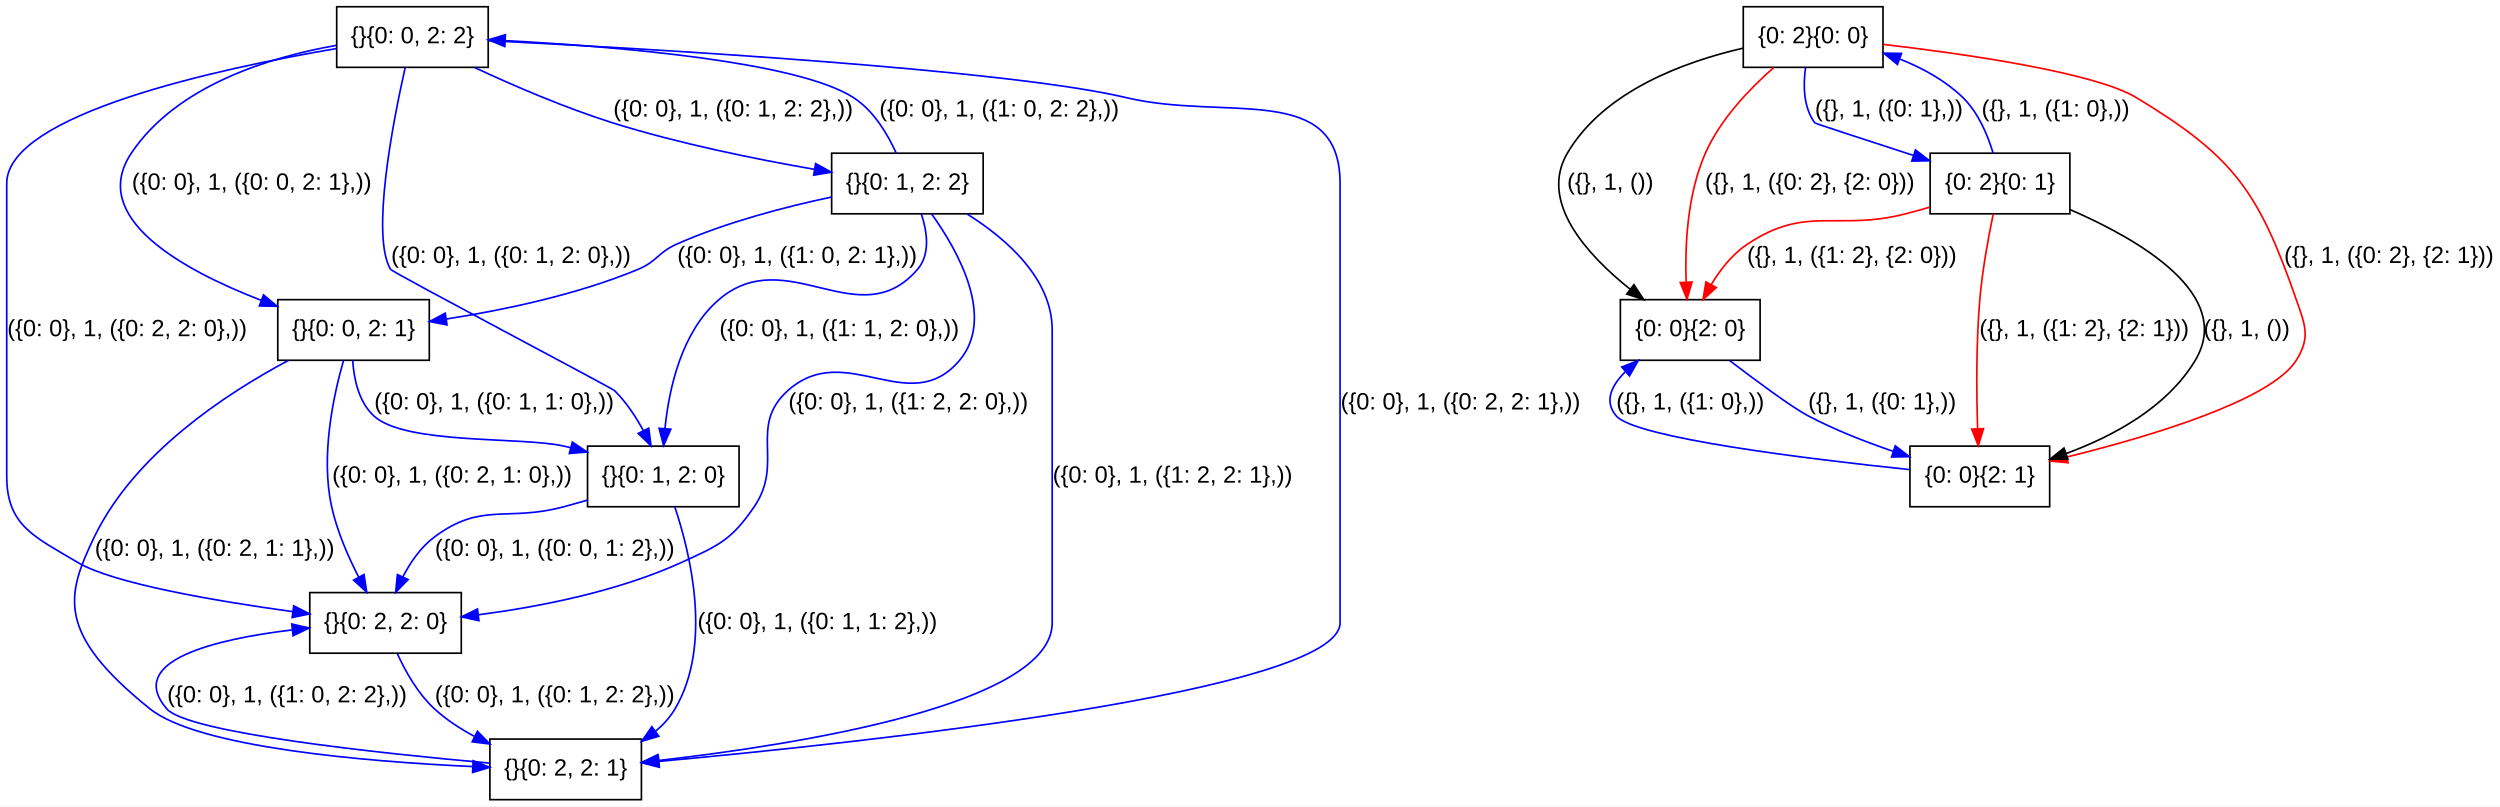
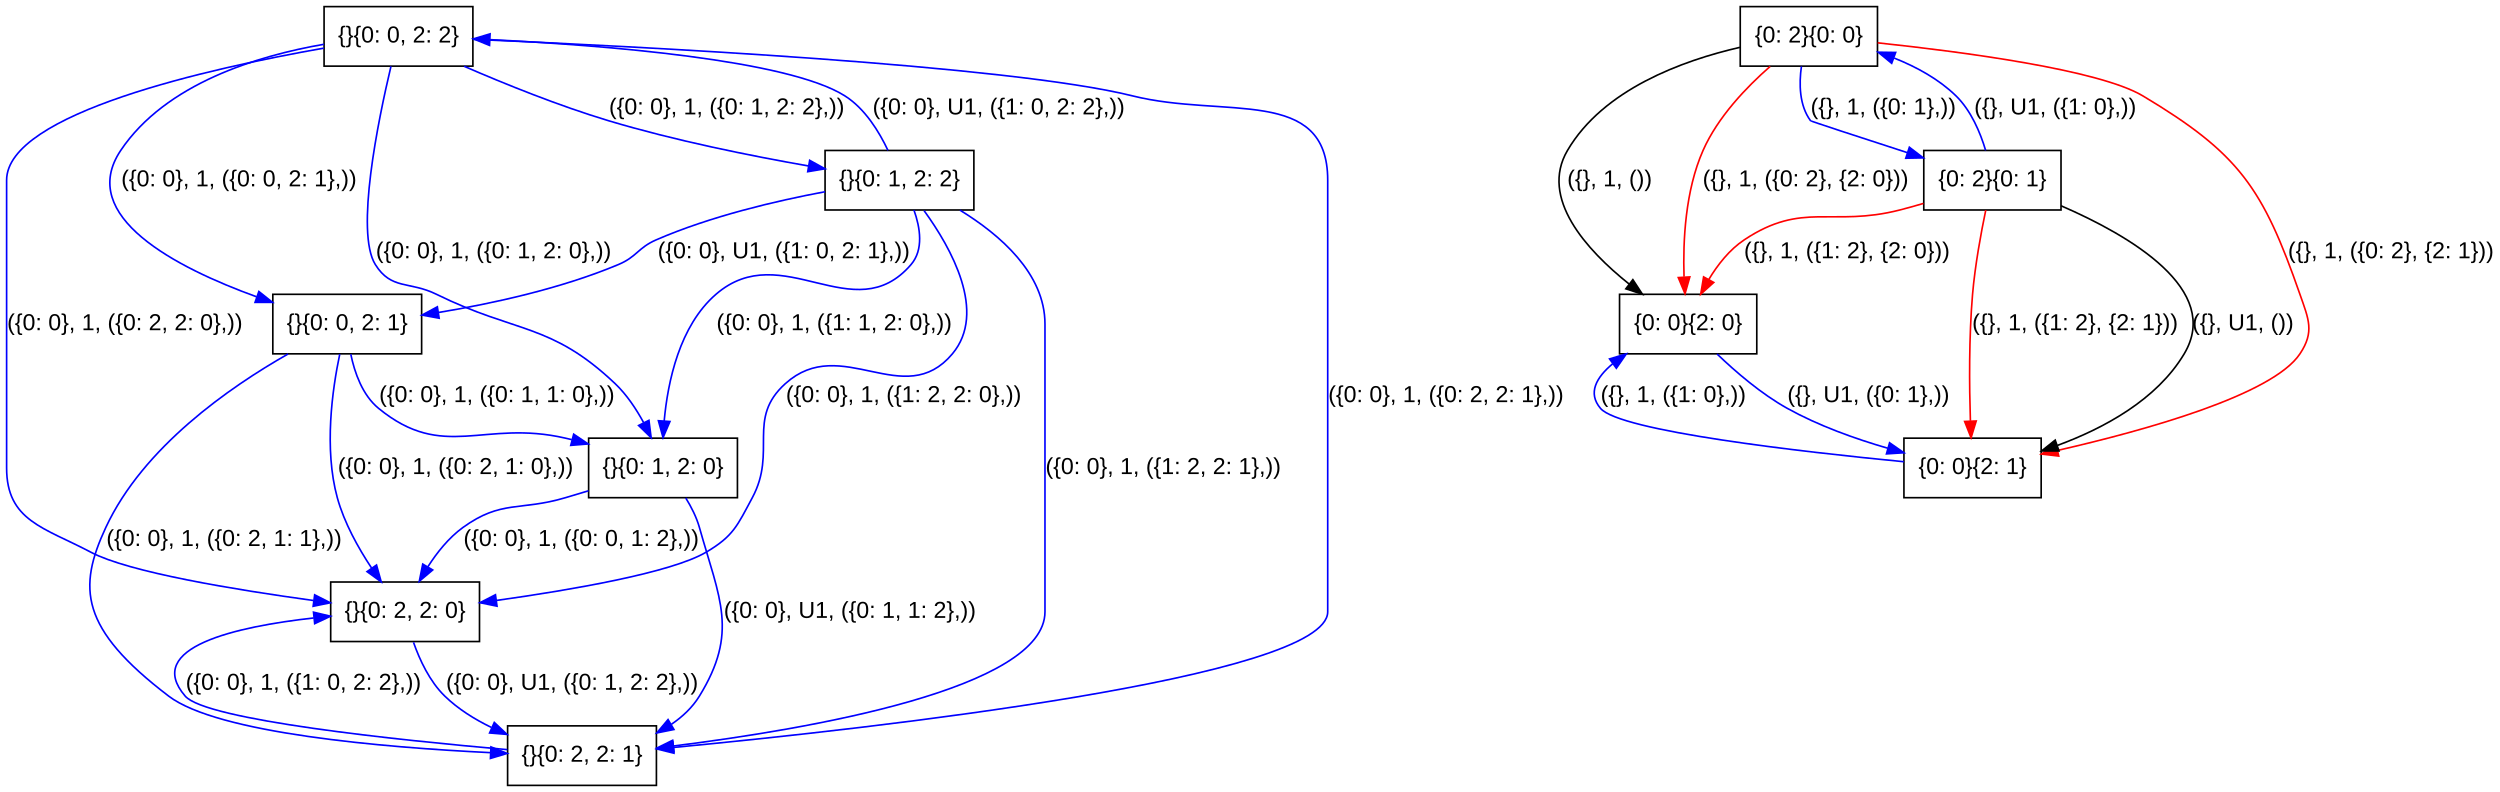
- <svg xmlns="http://www.w3.org/2000/svg" width="1485pt" height="479pt" viewBox="0.00 0.00 1485.00 479.00">
+ <svg xmlns="http://www.w3.org/2000/svg" width="1512pt" height="479pt" viewBox="0.00 0.00 1512.00 479.00">
  <g id="graph0" class="graph" transform="scale(1 1) rotate(0) translate(4 475)">
-     <polygon fill="#ffffff" stroke="transparent" points="-4,4 -4,-475 1481,-475 1481,4 -4,4" />
+     <polygon fill="#ffffff" stroke="transparent" points="-4,4 -4,-475 1508,-475 1508,4 -4,4" />
    <g id="node1" class="node">
      <polygon fill="none" stroke="#000000" points="251,-297 161,-297 161,-261 251,-261 251,-297" />
      <text text-anchor="middle" x="206" y="-275.3" font-family="Arial" font-size="14.00" fill="#000000">{}{0: 0, 2: 1}</text>
    </g>
    <g id="node2" class="node">
-       <polygon fill="none" stroke="#000000" points="435,-210 345,-210 345,-174 435,-174 435,-210" />
-       <text text-anchor="middle" x="390" y="-188.3" font-family="Arial" font-size="14.00" fill="#000000">{}{0: 1, 2: 0}</text>
+       <polygon fill="none" stroke="#000000" points="442,-210 352,-210 352,-174 442,-174 442,-210" />
+       <text text-anchor="middle" x="397" y="-188.3" font-family="Arial" font-size="14.00" fill="#000000">{}{0: 1, 2: 0}</text>
    </g>
    <g id="edge1" class="edge">
-       <path fill="none" stroke="#0000ff" d="M205.5,-260.95C206.2,-249.88 209.07,-236.3 218,-228 236.63,-210.69 306.22,-215.72 331,-210 332.26,-209.71 333.54,-209.4 334.82,-209.09" />
-       <polygon fill="#0000ff" stroke="#0000ff" points="335.963,-212.409 344.75,-206.49 334.19,-205.637 335.963,-212.409" />
-       <text text-anchor="middle" x="289.5" y="-231.8" font-family="Arial" font-size="14.00" fill="#000000">({0: 0}, 1, ({0: 1, 1: 0},))</text>
+       <path fill="none" stroke="#0000ff" d="M208.16,-260.76C210.46,-249.62 215.2,-236.02 225,-228 264.35,-195.78 288.45,-221.45 338,-210 339.26,-209.71 340.54,-209.4 341.82,-209.09" />
+       <polygon fill="#0000ff" stroke="#0000ff" points="342.963,-212.409 351.75,-206.49 341.19,-205.637 342.963,-212.409" />
+       <text text-anchor="middle" x="296.5" y="-231.8" font-family="Arial" font-size="14.00" fill="#000000">({0: 0}, 1, ({0: 1, 1: 0},))</text>
    </g>
    <g id="node3" class="node">
-       <polygon fill="none" stroke="#000000" points="270,-123 180,-123 180,-87 270,-87 270,-123" />
-       <text text-anchor="middle" x="225" y="-101.3" font-family="Arial" font-size="14.00" fill="#000000">{}{0: 2, 2: 0}</text>
+       <polygon fill="none" stroke="#000000" points="286,-123 196,-123 196,-87 286,-87 286,-123" />
+       <text text-anchor="middle" x="241" y="-101.3" font-family="Arial" font-size="14.00" fill="#000000">{}{0: 2, 2: 0}</text>
    </g>
    <g id="edge2" class="edge">
-       <path fill="none" stroke="#0000ff" d="M200.09,-260.99C194.03,-239.94 186.35,-204.13 193,-174 196.2,-159.51 202.75,-144.45 209.1,-132.11" />
-       <polygon fill="#0000ff" stroke="#0000ff" points="212.206,-133.725 213.86,-123.26 206.041,-130.409 212.206,-133.725" />
-       <text text-anchor="middle" x="264.5" y="-188.3" font-family="Arial" font-size="14.00" fill="#000000">({0: 0}, 1, ({0: 2, 1: 0},))</text>
+       <path fill="none" stroke="#0000ff" d="M201.48,-260.79C197,-239.56 191.88,-203.58 200,-174 204.16,-158.86 212.6,-143.69 220.74,-131.44" />
+       <polygon fill="#0000ff" stroke="#0000ff" points="223.719,-133.287 226.56,-123.08 217.974,-129.287 223.719,-133.287" />
+       <text text-anchor="middle" x="271.5" y="-188.3" font-family="Arial" font-size="14.00" fill="#000000">({0: 0}, 1, ({0: 2, 1: 0},))</text>
    </g>
    <g id="node4" class="node">
-       <polygon fill="none" stroke="#000000" points="377,-36 287,-36 287,0 377,0 377,-36" />
-       <text text-anchor="middle" x="332" y="-14.3" font-family="Arial" font-size="14.00" fill="#000000">{}{0: 2, 2: 1}</text>
+       <polygon fill="none" stroke="#000000" points="393,-36 303,-36 303,0 393,0 393,-36" />
+       <text text-anchor="middle" x="348" y="-14.3" font-family="Arial" font-size="14.00" fill="#000000">{}{0: 2, 2: 1}</text>
    </g>
    <g id="edge3" class="edge">
-       <path fill="none" stroke="#0000ff" d="M167.29,-260.9C129.96,-241.05 75.736,-205.33 52,-156 35.463,-121.63 28.779,-99.139 85,-54 113.69,-30.967 212.98,-22.651 276.6,-19.662" />
-       <polygon fill="#0000ff" stroke="#0000ff" points="277.043,-23.146 286.88,-19.21 276.736,-16.153 277.043,-23.146" />
-       <text text-anchor="middle" x="123.5" y="-144.8" font-family="Arial" font-size="14.00" fill="#000000">({0: 0}, 1, ({0: 2, 1: 1},))</text>
+       <path fill="none" stroke="#0000ff" d="M170.23,-260.93C134.77,-240.78 82.573,-204.53 60,-156 43.062,-119.58 44.133,-95.035 98,-54 127.66,-31.409 228.21,-22.946 292.39,-19.81" />
+       <polygon fill="#0000ff" stroke="#0000ff" points="292.931,-23.289 302.76,-19.334 292.61,-16.296 292.931,-23.289" />
+       <text text-anchor="middle" x="131.5" y="-144.8" font-family="Arial" font-size="14.00" fill="#000000">({0: 0}, 1, ({0: 2, 1: 1},))</text>
    </g>
    <g id="edge4" class="edge">
-       <path fill="none" stroke="#0000ff" d="M344.99,-177.93C340.28,-176.56 335.55,-175.22 331,-174 297.06,-164.87 282.15,-177.04 254,-156 245.97,-150 239.83,-141.08 235.31,-132.37" />
-       <polygon fill="#0000ff" stroke="#0000ff" points="238.412,-130.74 231.03,-123.14 232.062,-133.685 238.412,-130.74" />
-       <text text-anchor="middle" x="325.5" y="-144.8" font-family="Arial" font-size="14.00" fill="#000000">({0: 0}, 1, ({0: 0, 1: 2},))</text>
+       <path fill="none" stroke="#0000ff" d="M351.92,-178.18C347.22,-176.76 342.52,-175.34 338,-174 310.5,-165.81 299.25,-172.81 276,-156 267.47,-149.84 260.35,-140.92 254.8,-132.26" />
+       <polygon fill="#0000ff" stroke="#0000ff" points="257.696,-130.282 249.59,-123.46 251.673,-133.848 257.696,-130.282" />
+       <text text-anchor="middle" x="347.5" y="-144.8" font-family="Arial" font-size="14.00" fill="#000000">({0: 0}, 1, ({0: 0, 1: 2},))</text>
    </g>
    <g id="edge5" class="edge">
-       <path fill="none" stroke="#0000ff" d="M396.82,-173.96C406.13,-146.09 419.29,-91.822 397,-54 393.98,-48.874 389.94,-44.426 385.34,-40.579" />
-       <polygon fill="#0000ff" stroke="#0000ff" points="387.313,-37.686 377.16,-34.657 383.208,-43.356 387.313,-37.686" />
-       <text text-anchor="middle" x="481.5" y="-101.3" font-family="Arial" font-size="14.00" fill="#000000">({0: 0}, 1, ({0: 1, 1: 2},))</text>
+       <path fill="none" stroke="#0000ff" d="M410.73,-173.85C414.11,-168.4 417.25,-162.2 419,-156 431.28,-112.36 442.72,-92.63 419,-54 414.78,-47.127 408.79,-41.517 402.07,-36.951" />
+       <polygon fill="#0000ff" stroke="#0000ff" points="403.608,-33.794 393.22,-31.709 400.04,-39.817 403.608,-33.794" />
+       <text text-anchor="middle" x="510" y="-101.3" font-family="Arial" font-size="14.00" fill="#000000">({0: 0}, U1, ({0: 1, 1: 2},))</text>
    </g>
    <g id="edge6" class="edge">
-       <path fill="none" stroke="#0000ff" d="M232.07,-86.608C236.92,-75.97 244.25,-62.958 254,-54 261.01,-47.559 269.37,-42.093 277.98,-37.514" />
-       <polygon fill="#0000ff" stroke="#0000ff" points="279.576,-40.63 286.99,-33.061 276.474,-34.354 279.576,-40.63" />
-       <text text-anchor="middle" x="325.5" y="-57.8" font-family="Arial" font-size="14.00" fill="#000000">({0: 0}, 1, ({0: 1, 2: 2},))</text>
+       <path fill="none" stroke="#0000ff" d="M246.08,-86.534C249.82,-75.87 255.87,-62.857 265,-54 273.03,-46.214 283.01,-39.974 293.24,-35.022" />
+       <polygon fill="#0000ff" stroke="#0000ff" points="294.947,-38.093 302.66,-30.83 292.101,-31.698 294.947,-38.093" />
+       <text text-anchor="middle" x="342" y="-57.8" font-family="Arial" font-size="14.00" fill="#000000">({0: 0}, U1, ({0: 1, 2: 2},))</text>
    </g>
    <g id="edge7" class="edge">
-       <path fill="none" stroke="#0000ff" d="M286.86,-21.709C221.61,-27.536 107.33,-39.66 95,-54 70.39,-82.63 123.82,-95.3 169.46,-100.83" />
-       <polygon fill="#0000ff" stroke="#0000ff" points="169.313,-104.335 179.64,-101.97 170.092,-97.379 169.313,-104.335" />
-       <text text-anchor="middle" x="166.5" y="-57.8" font-family="Arial" font-size="14.00" fill="#000000">({0: 0}, 1, ({1: 0, 2: 2},))</text>
+       <path fill="none" stroke="#0000ff" d="M302.84,-21.62C236.85,-27.373 120.53,-39.454 108,-54 82.592,-83.504 138.75,-96.007 185.75,-101.26" />
+       <polygon fill="#0000ff" stroke="#0000ff" points="185.603,-104.763 195.91,-102.31 186.323,-97.8 185.603,-104.763" />
+       <text text-anchor="middle" x="179.5" y="-57.8" font-family="Arial" font-size="14.00" fill="#000000">({0: 0}, 1, ({1: 0, 2: 2},))</text>
    </g>
    <g id="node5" class="node">
-       <polygon fill="none" stroke="#000000" points="286,-471 196,-471 196,-435 286,-435 286,-471" />
-       <text text-anchor="middle" x="241" y="-449.3" font-family="Arial" font-size="14.00" fill="#000000">{}{0: 0, 2: 2}</text>
+       <polygon fill="none" stroke="#000000" points="282,-471 192,-471 192,-435 282,-435 282,-471" />
+       <text text-anchor="middle" x="237" y="-449.3" font-family="Arial" font-size="14.00" fill="#000000">{}{0: 0, 2: 2}</text>
    </g>
    <g id="edge8" class="edge">
-       <path fill="none" stroke="#0000ff" d="M195.77,-448.06C156.19,-441.08 100.94,-424.29 74,-384 48.337,-345.63 104.33,-314.7 151.15,-296.6" />
-       <polygon fill="#0000ff" stroke="#0000ff" points="152.529,-299.821 160.67,-293.04 150.077,-293.264 152.529,-299.821" />
-       <text text-anchor="middle" x="145.5" y="-362.3" font-family="Arial" font-size="14.00" fill="#000000">({0: 0}, 1, ({0: 0, 2: 1},))</text>
+       <path fill="none" stroke="#0000ff" d="M191.89,-448.21C152.06,-441.33 96.213,-424.6 69,-384 42.329,-344.21 102.37,-313.18 151.25,-295.47" />
+       <polygon fill="#0000ff" stroke="#0000ff" points="152.56,-298.72 160.84,-292.11 150.245,-292.113 152.56,-298.72" />
+       <text text-anchor="middle" x="140.5" y="-362.3" font-family="Arial" font-size="14.00" fill="#000000">({0: 0}, 1, ({0: 0, 2: 1},))</text>
    </g>
    <g id="edge9" class="edge">
-       <path fill="none" stroke="#0000ff" d="M236.69,-434.9C229.33,-402.2 216.21,-334.79 228,-315 229.08,-313.2 359.5,-244.47 361,-243 367.87,-236.27 373.62,-227.56 378.14,-219.25" />
-       <polygon fill="#0000ff" stroke="#0000ff" points="381.341,-220.676 382.71,-210.17 375.088,-217.529 381.341,-220.676" />
-       <text text-anchor="middle" x="299.5" y="-318.8" font-family="Arial" font-size="14.00" fill="#000000">({0: 0}, 1, ({0: 1, 2: 0},))</text>
+       <path fill="none" stroke="#0000ff" d="M232.45,-434.86C224.67,-402.07 210.77,-334.55 223,-315 232.7,-299.5 243.6,-305.09 260,-297 308.13,-273.26 329.05,-279.92 368,-243 374.98,-236.38 380.76,-227.7 385.27,-219.39" />
+       <polygon fill="#0000ff" stroke="#0000ff" points="388.483,-220.79 389.82,-210.28 382.221,-217.662 388.483,-220.79" />
+       <text text-anchor="middle" x="294.5" y="-318.8" font-family="Arial" font-size="14.00" fill="#000000">({0: 0}, 1, ({0: 1, 2: 0},))</text>
    </g>
    <g id="edge10" class="edge">
-       <path fill="none" stroke="#0000ff" d="M195.95,-446.18C126.2,-434.33 0,-407.2 0,-366 0,-366 0,-366 0,-192 0,-162.64 16.785,-156.05 42,-141 63.197,-128.35 124.06,-118 169.82,-111.69" />
-       <polygon fill="#0000ff" stroke="#0000ff" points="170.476,-115.133 179.92,-110.33 169.542,-108.196 170.476,-115.133" />
+       <path fill="none" stroke="#0000ff" d="M191.86,-445.89C123.1,-433.77 0,-406.43 0,-366 0,-366 0,-366 0,-192 0,-159.94 22.661,-155.98 51,-141 73.882,-128.9 138.12,-118.32 185.6,-111.81" />
+       <polygon fill="#0000ff" stroke="#0000ff" points="186.313,-115.246 195.76,-110.45 185.384,-108.308 186.313,-115.246" />
      <text text-anchor="middle" x="71.5" y="-275.3" font-family="Arial" font-size="14.00" fill="#000000">({0: 0}, 1, ({0: 2, 2: 0},))</text>
    </g>
    <g id="edge11" class="edge">
-       <path fill="none" stroke="#0000ff" d="M286.18,-450.86C380.2,-446.13 594.02,-433.86 665,-417 724.18,-402.94 792,-426.83 792,-366 792,-366 792,-366 792,-105 792,-64.278 510.09,-33.996 387.65,-22.765" />
-       <polygon fill="#0000ff" stroke="#0000ff" points="387.646,-19.25 377.37,-21.832 387.013,-26.222 387.646,-19.25" />
-       <text text-anchor="middle" x="863.5" y="-231.8" font-family="Arial" font-size="14.00" fill="#000000">({0: 0}, 1, ({0: 2, 2: 1},))</text>
+       <path fill="none" stroke="#0000ff" d="M282.13,-451.21C379.46,-447.05 606.34,-435.62 681,-417 736.43,-403.17 799,-423.13 799,-366 799,-366 799,-366 799,-105 799,-65.144 523.94,-34.479 403.44,-22.958" />
+       <polygon fill="#0000ff" stroke="#0000ff" points="403.595,-19.457 393.31,-21.999 402.936,-26.426 403.595,-19.457" />
+       <text text-anchor="middle" x="870.5" y="-231.8" font-family="Arial" font-size="14.00" fill="#000000">({0: 0}, 1, ({0: 2, 2: 1},))</text>
    </g>
    <g id="node6" class="node">
-       <polygon fill="none" stroke="#000000" points="580,-384 490,-384 490,-348 580,-348 580,-384" />
-       <text text-anchor="middle" x="535" y="-362.3" font-family="Arial" font-size="14.00" fill="#000000">{}{0: 1, 2: 2}</text>
+       <polygon fill="none" stroke="#000000" points="585,-384 495,-384 495,-348 585,-348 585,-384" />
+       <text text-anchor="middle" x="540" y="-362.3" font-family="Arial" font-size="14.00" fill="#000000">{}{0: 1, 2: 2}</text>
    </g>
    <g id="edge12" class="edge">
-       <path fill="none" stroke="#0000ff" d="M277.79,-434.94C300.94,-424.16 331.69,-410.88 360,-402 399.33,-389.67 444.98,-380.44 479.79,-374.41" />
-       <polygon fill="#0000ff" stroke="#0000ff" points="480.495,-377.841 489.77,-372.72 479.326,-370.939 480.495,-377.841" />
-       <text text-anchor="middle" x="431.5" y="-405.8" font-family="Arial" font-size="14.00" fill="#000000">({0: 0}, 1, ({0: 1, 2: 2},))</text>
+       <path fill="none" stroke="#0000ff" d="M276.66,-434.92C301.38,-424.2 334.08,-410.99 364,-402 403.83,-390.04 449.91,-380.77 484.93,-374.63" />
+       <polygon fill="#0000ff" stroke="#0000ff" points="485.695,-378.05 494.96,-372.91 484.512,-371.151 485.695,-378.05" />
+       <text text-anchor="middle" x="435.5" y="-405.8" font-family="Arial" font-size="14.00" fill="#000000">({0: 0}, 1, ({0: 1, 2: 2},))</text>
    </g>
    <g id="edge13" class="edge">
-       <path fill="none" stroke="#0000ff" d="M489.97,-357.97C462.63,-352.18 427.45,-343.06 398,-330 386.84,-325.05 386.27,-319.68 375,-315 338.6,-299.87 295.04,-290.79 261.26,-285.53" />
-       <polygon fill="#0000ff" stroke="#0000ff" points="261.516,-282.03 251.11,-284.02 260.486,-288.954 261.516,-282.03" />
-       <text text-anchor="middle" x="469.5" y="-318.8" font-family="Arial" font-size="14.00" fill="#000000">({0: 0}, 1, ({1: 0, 2: 1},))</text>
+       <path fill="none" stroke="#0000ff" d="M494.99,-359.05C465.22,-353.48 425.79,-344.21 393,-330 381.8,-325.15 381.25,-319.72 370,-315 335.31,-300.46 293.93,-291.43 261.41,-286.05" />
+       <polygon fill="#0000ff" stroke="#0000ff" points="261.604,-282.537 251.18,-284.43 260.51,-289.451 261.604,-282.537" />
+       <text text-anchor="middle" x="470" y="-318.8" font-family="Arial" font-size="14.00" fill="#000000">({0: 0}, U1, ({1: 0, 2: 1},))</text>
    </g>
    <g id="edge14" class="edge">
-       <path fill="none" stroke="#0000ff" d="M543.26,-347.98C546.83,-337.21 548.67,-323.93 541,-315 506.43,-274.76 463.27,-331.53 423,-297 400.89,-278.04 393.41,-244.43 390.98,-220.34" />
-       <polygon fill="#0000ff" stroke="#0000ff" points="394.468,-220.047 390.2,-210.35 387.489,-220.592 394.468,-220.047" />
-       <text text-anchor="middle" x="494.5" y="-275.3" font-family="Arial" font-size="14.00" fill="#000000">({0: 0}, 1, ({1: 1, 2: 0},))</text>
+       <path fill="none" stroke="#0000ff" d="M548.75,-347.99C552.59,-337.23 554.69,-323.95 547,-315 512.43,-274.76 469.12,-331.71 429,-297 407.03,-277.99 399.88,-244.39 397.69,-220.32" />
+       <polygon fill="#0000ff" stroke="#0000ff" points="401.181,-220.069 397.01,-210.33 394.197,-220.545 401.181,-220.069" />
+       <text text-anchor="middle" x="500.5" y="-275.3" font-family="Arial" font-size="14.00" fill="#000000">({0: 0}, 1, ({1: 1, 2: 0},))</text>
    </g>
    <g id="edge15" class="edge">
-       <path fill="none" stroke="#0000ff" d="M549.33,-347.99C565.55,-325.29 587.13,-286.19 566,-261 536.41,-225.73 498.25,-273.76 464,-243 440.24,-221.67 462.01,-200.37 444,-174 430.41,-154.11 422.92,-151 401,-141 362.78,-123.56 316.05,-114.5 280.35,-109.84" />
-       <polygon fill="#0000ff" stroke="#0000ff" points="280.473,-106.329 270.12,-108.58 279.617,-113.276 280.473,-106.329" />
-       <text text-anchor="middle" x="535.5" y="-231.8" font-family="Arial" font-size="14.00" fill="#000000">({0: 0}, 1, ({1: 2, 2: 0},))</text>
+       <path fill="none" stroke="#0000ff" d="M554.87,-347.62C571.37,-324.89 593.05,-286.13 572,-261 542.72,-226.04 504.9,-273.49 471,-243 447.26,-221.65 466.11,-202.13 451,-174 441.9,-157.05 439.58,-150.74 423,-141 401.89,-128.6 341.69,-118.23 296.25,-111.86" />
+       <polygon fill="#0000ff" stroke="#0000ff" points="296.604,-108.376 286.22,-110.48 295.65,-115.311 296.604,-108.376" />
+       <text text-anchor="middle" x="542.5" y="-231.8" font-family="Arial" font-size="14.00" fill="#000000">({0: 0}, 1, ({1: 2, 2: 0},))</text>
    </g>
    <g id="edge16" class="edge">
-       <path fill="none" stroke="#0000ff" d="M570.48,-347.86C594.17,-332.96 621,-309.37 621,-279 621,-279 621,-279 621,-105 621,-56.712 471.19,-32.859 387.29,-23.286" />
-       <polygon fill="#0000ff" stroke="#0000ff" points="387.485,-19.786 377.16,-22.162 386.713,-26.744 387.485,-19.786" />
-       <text text-anchor="middle" x="692.5" y="-188.3" font-family="Arial" font-size="14.00" fill="#000000">({0: 0}, 1, ({1: 2, 2: 1},))</text>
+       <path fill="none" stroke="#0000ff" d="M576.56,-347.91C600.73,-333.1 628,-309.61 628,-279 628,-279 628,-279 628,-105 628,-58.442 485.03,-33.999 403.42,-23.839" />
+       <polygon fill="#0000ff" stroke="#0000ff" points="403.648,-20.341 393.3,-22.613 402.807,-27.29 403.648,-20.341" />
+       <text text-anchor="middle" x="699.5" y="-188.3" font-family="Arial" font-size="14.00" fill="#000000">({0: 0}, 1, ({1: 2, 2: 1},))</text>
    </g>
    <g id="edge17" class="edge">
-       <path fill="none" stroke="#0000ff" d="M528.37,-384.03C523.23,-395.38 514.94,-409.29 503,-417 469.82,-438.43 362.91,-447.32 296.35,-450.84" />
-       <polygon fill="#0000ff" stroke="#0000ff" points="295.841,-447.361 286.03,-451.36 296.193,-454.352 295.841,-447.361" />
-       <text text-anchor="middle" x="589.5" y="-405.8" font-family="Arial" font-size="14.00" fill="#000000">({0: 0}, 1, ({1: 0, 2: 2},))</text>
+       <path fill="none" stroke="#0000ff" d="M533.03,-384.05C527.67,-395.41 519.12,-409.33 507,-417 472.37,-438.93 360.84,-447.67 292.43,-451.02" />
+       <polygon fill="#0000ff" stroke="#0000ff" points="292.074,-447.533 282.25,-451.5 292.404,-454.525 292.074,-447.533" />
+       <text text-anchor="middle" x="600" y="-405.8" font-family="Arial" font-size="14.00" fill="#000000">({0: 0}, U1, ({1: 0, 2: 2},))</text>
    </g>
    <g id="node7" class="node">
-       <polygon fill="none" stroke="#000000" points="1041.5,-297 958.5,-297 958.5,-261 1041.5,-261 1041.5,-297" />
-       <text text-anchor="middle" x="1000" y="-275.3" font-family="Arial" font-size="14.00" fill="#000000">{0: 0}{2: 0}</text>
+       <polygon fill="none" stroke="#000000" points="1058.5,-297 975.5,-297 975.5,-261 1058.5,-261 1058.5,-297" />
+       <text text-anchor="middle" x="1017" y="-275.3" font-family="Arial" font-size="14.00" fill="#000000">{0: 0}{2: 0}</text>
    </g>
    <g id="node8" class="node">
-       <polygon fill="none" stroke="#000000" points="1213.5,-210 1130.5,-210 1130.5,-174 1213.5,-174 1213.5,-210" />
-       <text text-anchor="middle" x="1172" y="-188.3" font-family="Arial" font-size="14.00" fill="#000000">{0: 0}{2: 1}</text>
+       <polygon fill="none" stroke="#000000" points="1230.5,-210 1147.5,-210 1147.5,-174 1230.5,-174 1230.5,-210" />
+       <text text-anchor="middle" x="1189" y="-188.3" font-family="Arial" font-size="14.00" fill="#000000">{0: 0}{2: 1}</text>
    </g>
    <g id="edge18" class="edge">
-       <path fill="none" stroke="#0000ff" d="M1023.3,-260.89C1039.8,-248.33 1060.5,-233.01 1070,-228 1085.8,-219.67 1104,-212.55 1120.6,-206.89" />
-       <polygon fill="#0000ff" stroke="#0000ff" points="1121.79,-210.183 1130.2,-203.74 1119.607,-203.532 1121.79,-210.183" />
-       <text text-anchor="middle" x="1114" y="-231.8" font-family="Arial" font-size="14.00" fill="#000000">({}, 1, ({0: 1},))</text>
+       <path fill="none" stroke="#0000ff" d="M1034.5,-260.87C1045.8,-250.06 1061.2,-236.77 1077,-228 1095.8,-217.55 1118,-209.61 1137.8,-203.88" />
+       <polygon fill="#0000ff" stroke="#0000ff" points="1138.816,-207.23 1147.5,-201.16 1136.926,-200.49 1138.816,-207.23" />
+       <text text-anchor="middle" x="1126" y="-231.8" font-family="Arial" font-size="14.00" fill="#000000">({}, U1, ({0: 1},))</text>
    </g>
    <g id="edge19" class="edge">
-       <path fill="none" stroke="#0000ff" d="M1130.1,-196.08C1070.5,-202.31 967.12,-214.87 956,-228 948.74,-236.57 953.13,-245.9 961.44,-254.2" />
-       <polygon fill="#0000ff" stroke="#0000ff" points="959.326,-256.999 969.18,-260.89 963.903,-251.703 959.326,-256.999" />
-       <text text-anchor="middle" x="1000" y="-231.8" font-family="Arial" font-size="14.00" fill="#000000">({}, 1, ({1: 0},))</text>
+       <path fill="none" stroke="#0000ff" d="M1147.4,-195.75C1085.7,-201.75 975.74,-214.23 964,-228 956.08,-237.29 961.47,-246.76 971.33,-254.97" />
+       <polygon fill="#0000ff" stroke="#0000ff" points="969.453,-257.933 979.6,-260.98 973.568,-252.27 969.453,-257.933" />
+       <text text-anchor="middle" x="1008" y="-231.8" font-family="Arial" font-size="14.00" fill="#000000">({}, 1, ({1: 0},))</text>
    </g>
    <g id="node9" class="node">
-       <polygon fill="none" stroke="#000000" points="1114.5,-471 1031.5,-471 1031.5,-435 1114.5,-435 1114.5,-471" />
-       <text text-anchor="middle" x="1073" y="-449.3" font-family="Arial" font-size="14.00" fill="#000000">{0: 2}{0: 0}</text>
+       <polygon fill="none" stroke="#000000" points="1131.5,-471 1048.5,-471 1048.5,-435 1131.5,-435 1131.5,-471" />
+       <text text-anchor="middle" x="1090" y="-449.3" font-family="Arial" font-size="14.00" fill="#000000">{0: 2}{0: 0}</text>
    </g>
    <g id="edge20" class="edge">
-       <path fill="none" stroke="#000000" d="M1031.3,-446.37C996.3,-438.31 948.63,-420.88 927,-384 910.1,-355.19 938.27,-323.98 964.38,-303.14" />
-       <polygon fill="#000000" stroke="#000000" points="966.555,-305.883 972.36,-297.02 962.295,-300.328 966.555,-305.883" />
-       <text text-anchor="middle" x="952.5" y="-362.3" font-family="Arial" font-size="14.00" fill="#000000">({}, 1, ())</text>
+       <path fill="none" stroke="#000000" d="M1048.3,-446.37C1013.3,-438.31 965.63,-420.88 944,-384 927.1,-355.19 955.27,-323.98 981.38,-303.14" />
+       <polygon fill="#000000" stroke="#000000" points="983.555,-305.883 989.36,-297.02 979.295,-300.328 983.555,-305.883" />
+       <text text-anchor="middle" x="969.5" y="-362.3" font-family="Arial" font-size="14.00" fill="#000000">({}, 1, ())</text>
    </g>
    <g id="edge21" class="edge">
-       <path fill="none" stroke="#ff0000" d="M1049.6,-434.85C1035.2,-422.26 1017.9,-404.17 1009,-384 998.29,-359.81 996.81,-329.46 997.55,-307.61" />
-       <polygon fill="#ff0000" stroke="#ff0000" points="1001.06,-307.507 998.08,-297.34 994.069,-307.146 1001.06,-307.507" />
-       <text text-anchor="middle" x="1071" y="-362.3" font-family="Arial" font-size="14.00" fill="#000000">({}, 1, ({0: 2}, {2: 0}))</text>
+       <path fill="none" stroke="#ff0000" d="M1066.6,-434.85C1052.2,-422.26 1034.9,-404.17 1026,-384 1015.3,-359.81 1013.8,-329.46 1014.5,-307.61" />
+       <polygon fill="#ff0000" stroke="#ff0000" points="1018.011,-307.527 1015.1,-297.34 1011.023,-307.119 1018.011,-307.527" />
+       <text text-anchor="middle" x="1088" y="-362.3" font-family="Arial" font-size="14.00" fill="#000000">({}, 1, ({0: 2}, {2: 0}))</text>
    </g>
    <g id="edge22" class="edge">
-       <path fill="none" stroke="#ff0000" d="M1114.7,-448.64C1163.3,-442.95 1240.3,-431.95 1265,-417 1323.2,-381.84 1337.6,-361.25 1360,-297 1365.3,-281.89 1368.5,-274.54 1360,-261 1345,-237.22 1273.9,-215.95 1223.6,-203.51" />
-       <polygon fill="#ff0000" stroke="#ff0000" points="1224.445,-200.114 1213.9,-201.14 1222.784,-206.913 1224.445,-200.114" />
-       <text text-anchor="middle" x="1415" y="-318.8" font-family="Arial" font-size="14.00" fill="#000000">({}, 1, ({0: 2}, {2: 1}))</text>
+       <path fill="none" stroke="#ff0000" d="M1131.6,-449.09C1182.6,-443.69 1265.6,-432.81 1292,-417 1350.4,-382.1 1364.6,-361.25 1387,-297 1392.3,-281.89 1395.9,-274.32 1387,-261 1370.4,-236.09 1293.5,-214.72 1240.5,-202.61" />
+       <polygon fill="#ff0000" stroke="#ff0000" points="1241.123,-199.163 1230.6,-200.39 1239.592,-205.993 1241.123,-199.163" />
+       <text text-anchor="middle" x="1442" y="-318.8" font-family="Arial" font-size="14.00" fill="#000000">({}, 1, ({0: 2}, {2: 1}))</text>
    </g>
    <g id="node10" class="node">
-       <polygon fill="none" stroke="#000000" points="1225.5,-384 1142.5,-384 1142.5,-348 1225.5,-348 1225.5,-384" />
-       <text text-anchor="middle" x="1184" y="-362.3" font-family="Arial" font-size="14.00" fill="#000000">{0: 2}{0: 1}</text>
+       <polygon fill="none" stroke="#000000" points="1242.5,-384 1159.5,-384 1159.5,-348 1242.5,-348 1242.5,-384" />
+       <text text-anchor="middle" x="1201" y="-362.3" font-family="Arial" font-size="14.00" fill="#000000">{0: 2}{0: 1}</text>
    </g>
    <g id="edge23" class="edge">
-       <path fill="none" stroke="#0000ff" d="M1068.5,-434.82C1067,-424.26 1067.2,-411.25 1074,-402 1074.2,-401.66 1104.1,-391.9 1132.7,-382.63" />
-       <polygon fill="#0000ff" stroke="#0000ff" points="1133.791,-385.956 1142.2,-379.51 1131.607,-379.305 1133.791,-385.956" />
-       <text text-anchor="middle" x="1118" y="-405.8" font-family="Arial" font-size="14.00" fill="#000000">({}, 1, ({0: 1},))</text>
+       <path fill="none" stroke="#0000ff" d="M1085.5,-434.82C1084,-424.26 1084.2,-411.25 1091,-402 1091.2,-401.66 1121.1,-391.9 1149.7,-382.63" />
+       <polygon fill="#0000ff" stroke="#0000ff" points="1150.791,-385.956 1159.2,-379.51 1148.607,-379.305 1150.791,-385.956" />
+       <text text-anchor="middle" x="1135" y="-405.8" font-family="Arial" font-size="14.00" fill="#000000">({}, 1, ({0: 1},))</text>
    </g>
    <g id="edge24" class="edge">
-       <path fill="none" stroke="#ff0000" d="M1142.3,-351.97C1137.5,-350.55 1132.7,-349.19 1128,-348 1086.8,-337.47 1069.4,-353.52 1034,-330 1025,-324.04 1017.8,-314.82 1012.4,-305.85" />
-       <polygon fill="#ff0000" stroke="#ff0000" points="1015.475,-304.178 1007.6,-297.09 1009.336,-307.542 1015.475,-304.178" />
-       <text text-anchor="middle" x="1096" y="-318.8" font-family="Arial" font-size="14.00" fill="#000000">({}, 1, ({1: 2}, {2: 0}))</text>
+       <path fill="none" stroke="#ff0000" d="M1159.3,-351.97C1154.5,-350.55 1149.7,-349.19 1145,-348 1103.8,-337.47 1086.4,-353.52 1051,-330 1042,-324.04 1034.8,-314.82 1029.4,-305.85" />
+       <polygon fill="#ff0000" stroke="#ff0000" points="1032.475,-304.178 1024.6,-297.09 1026.336,-307.542 1032.475,-304.178" />
+       <text text-anchor="middle" x="1113" y="-318.8" font-family="Arial" font-size="14.00" fill="#000000">({}, 1, ({1: 2}, {2: 0}))</text>
    </g>
    <g id="edge25" class="edge">
-       <path fill="none" stroke="#000000" d="M1225.5,-350.55C1267.5,-332.37 1323.1,-299.72 1300,-261 1283.4,-233.17 1251.3,-215.91 1223.3,-205.6" />
-       <polygon fill="#000000" stroke="#000000" points="1224.295,-202.24 1213.7,-202.24 1221.982,-208.847 1224.295,-202.24" />
-       <text text-anchor="middle" x="1330.5" y="-275.3" font-family="Arial" font-size="14.00" fill="#000000">({}, 1, ())</text>
+       <path fill="none" stroke="#000000" d="M1242.5,-350.55C1284.5,-332.37 1340.1,-299.72 1317,-261 1300.4,-233.17 1268.3,-215.91 1240.3,-205.6" />
+       <polygon fill="#000000" stroke="#000000" points="1241.295,-202.24 1230.7,-202.24 1238.982,-208.847 1241.295,-202.24" />
+       <text text-anchor="middle" x="1352.5" y="-275.3" font-family="Arial" font-size="14.00" fill="#000000">({}, U1, ())</text>
    </g>
    <g id="edge26" class="edge">
-       <path fill="none" stroke="#ff0000" d="M1180,-347.95C1177.1,-334.1 1173.5,-314.44 1172,-297 1169.8,-271.17 1170,-241.64 1170.7,-220.48" />
-       <polygon fill="#ff0000" stroke="#ff0000" points="1174.207,-220.379 1171.1,-210.25 1167.212,-220.106 1174.207,-220.379" />
-       <text text-anchor="middle" x="1234" y="-275.3" font-family="Arial" font-size="14.00" fill="#000000">({}, 1, ({1: 2}, {2: 1}))</text>
+       <path fill="none" stroke="#ff0000" d="M1197,-347.95C1194.1,-334.1 1190.5,-314.44 1189,-297 1186.8,-271.17 1187,-241.64 1187.7,-220.48" />
+       <polygon fill="#ff0000" stroke="#ff0000" points="1191.207,-220.379 1188.1,-210.25 1184.212,-220.106 1191.207,-220.379" />
+       <text text-anchor="middle" x="1251" y="-275.3" font-family="Arial" font-size="14.00" fill="#000000">({}, 1, ({1: 2}, {2: 1}))</text>
    </g>
    <g id="edge27" class="edge">
-       <path fill="none" stroke="#0000ff" d="M1179.9,-384.04C1176.7,-394.82 1171.1,-408.1 1162,-417 1151.6,-427.12 1138.1,-434.52 1124.6,-439.88" />
-       <polygon fill="#0000ff" stroke="#0000ff" points="1123.088,-436.706 1114.9,-443.43 1125.494,-443.28 1123.088,-436.706" />
-       <text text-anchor="middle" x="1217" y="-405.8" font-family="Arial" font-size="14.00" fill="#000000">({}, 1, ({1: 0},))</text>
+       <path fill="none" stroke="#0000ff" d="M1196.9,-384.04C1193.7,-394.82 1188.1,-408.1 1179,-417 1168.6,-427.12 1155.1,-434.52 1141.6,-439.88" />
+       <polygon fill="#0000ff" stroke="#0000ff" points="1140.088,-436.706 1131.9,-443.43 1142.494,-443.28 1140.088,-436.706" />
+       <text text-anchor="middle" x="1239" y="-405.8" font-family="Arial" font-size="14.00" fill="#000000">({}, U1, ({1: 0},))</text>
    </g>
  </g>
</svg>
